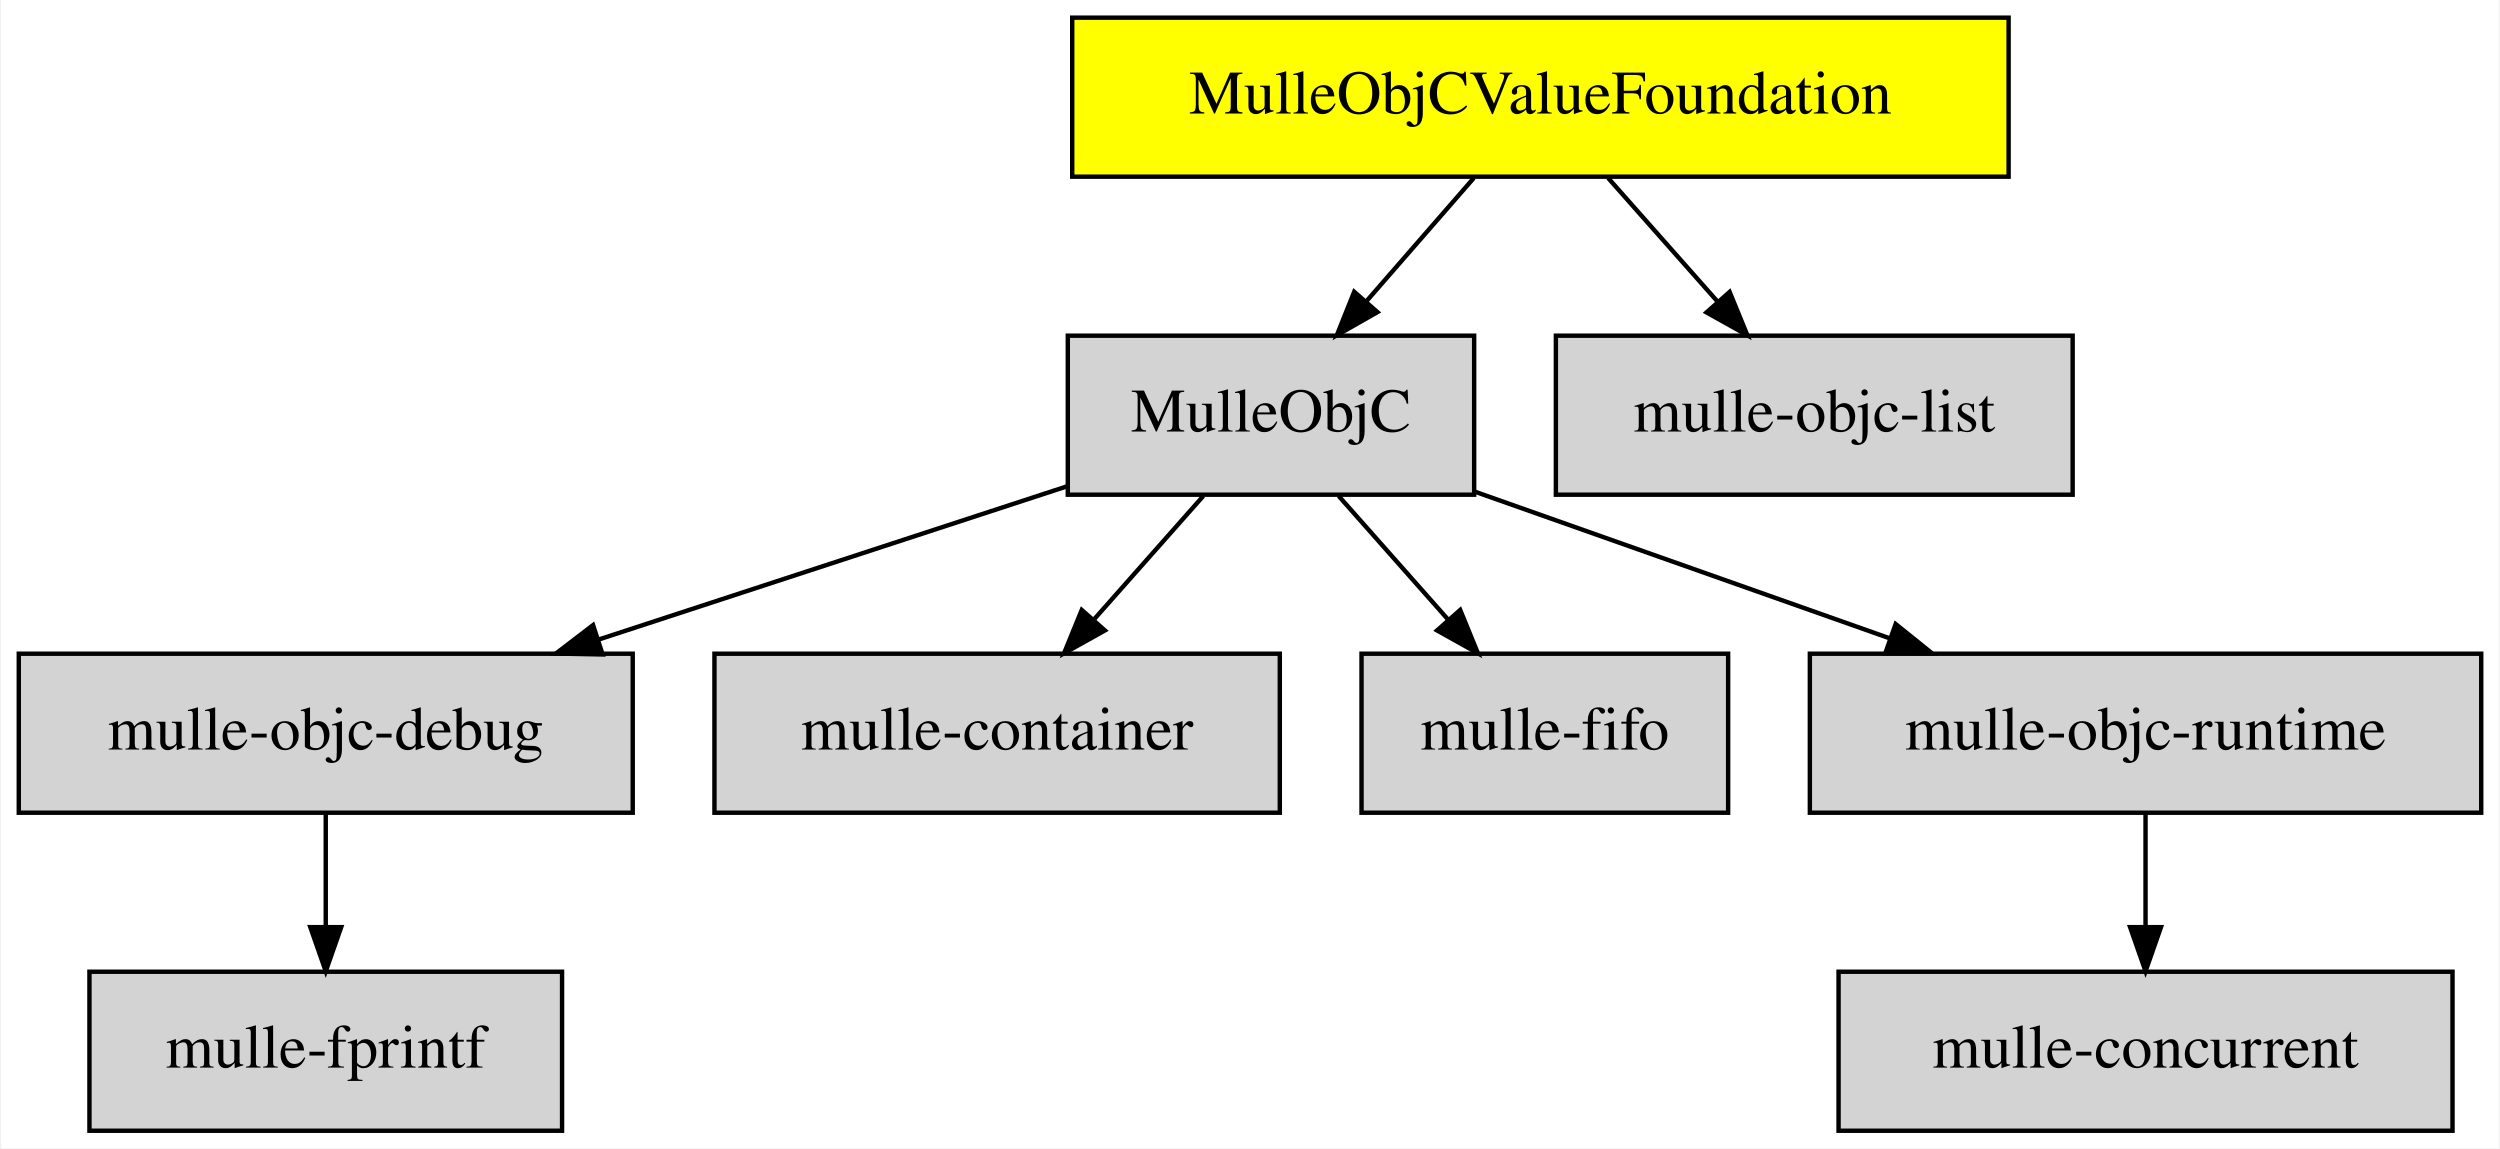
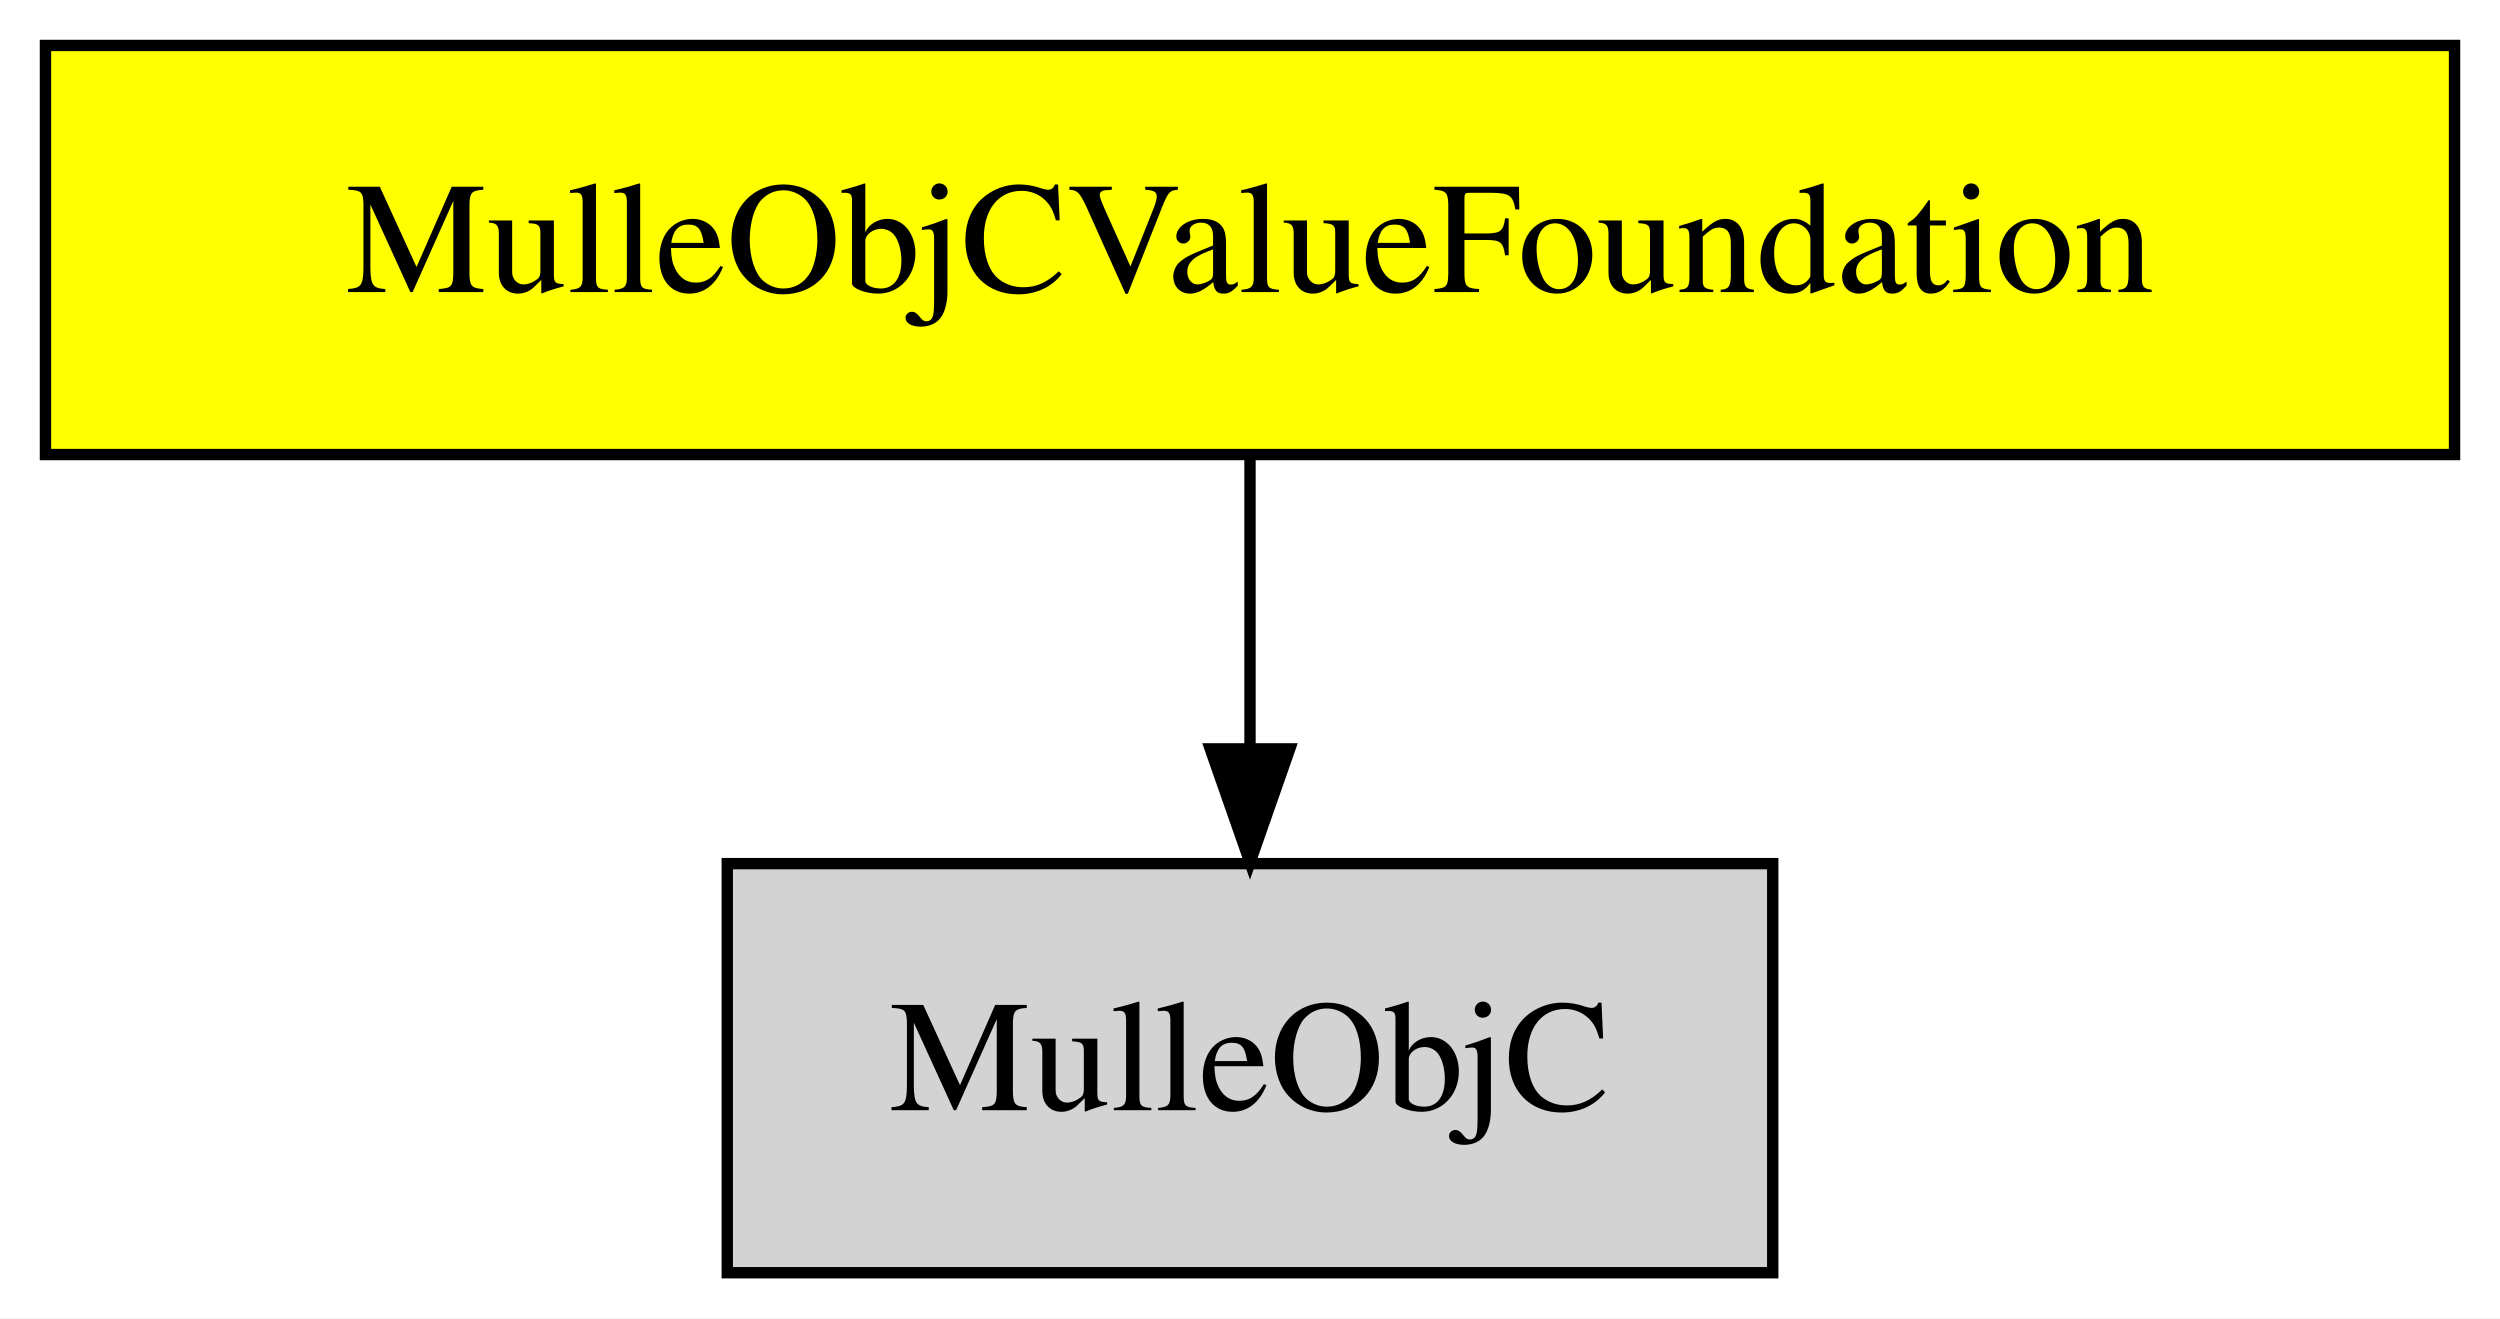
- <svg xmlns="http://www.w3.org/2000/svg" width="566pt" height="260pt" viewBox="0.00 0.00 565.50 260.00">
-   <g id="graph0" class="graph" transform="scale(1 1) rotate(0) translate(4 256)">
-     <polygon fill="white" stroke="transparent" points="-4,4 -4,-256 561.5,-256 561.5,4 -4,4" />
+ <svg xmlns="http://www.w3.org/2000/svg" width="220pt" height="116pt" viewBox="0.00 0.00 220.00 116.00">
+   <g id="graph0" class="graph" transform="scale(1 1) rotate(0) translate(4 112)">
+     <polygon fill="white" stroke="transparent" points="-4,4 -4,-112 216,-112 216,4 -4,4" />
    <g id="node1" class="node">
-       <polygon fill="yellow" stroke="black" points="450.5,-252 238.5,-252 238.5,-216 450.5,-216 450.5,-252" />
-       <text text-anchor="middle" x="344.5" y="-230.3" font-family="Times,serif" font-size="14.00">MulleObjCValueFoundation</text>
-     </g>
-     <g id="node4" class="node">
-       <polygon fill="lightgrey" stroke="black" points="329.5,-180 237.5,-180 237.5,-144 329.5,-144 329.5,-180" />
-       <text text-anchor="middle" x="283.5" y="-158.3" font-family="Times,serif" font-size="14.00">MulleObjC</text>
-     </g>
-     <g id="edge7" class="edge">
-       <path fill="none" stroke="black" d="M329.42,-215.7C322.11,-207.3 313.19,-197.07 305.16,-187.86" />
-       <polygon fill="black" stroke="black" points="307.61,-185.34 298.41,-180.1 302.34,-189.94 307.61,-185.34" />
-     </g>
-     <g id="node9" class="node">
-       <polygon fill="lightgrey" stroke="black" points="465,-180 348,-180 348,-144 465,-144 465,-180" />
-       <text text-anchor="middle" x="406.5" y="-158.3" font-family="Times,serif" font-size="14.00">mulle-objc-list</text>
-     </g>
-     <g id="edge8" class="edge">
-       <path fill="none" stroke="black" d="M359.83,-215.7C367.26,-207.3 376.32,-197.07 384.48,-187.86" />
-       <polygon fill="black" stroke="black" points="387.34,-189.91 391.35,-180.1 382.1,-185.27 387.34,-189.91" />
+       <polygon fill="yellow" stroke="black" points="212,-108 0,-108 0,-72 212,-72 212,-108" />
+       <text text-anchor="middle" x="106" y="-86.3" font-family="Times,serif" font-size="14.00">MulleObjCValueFoundation</text>
    </g>
    <g id="node2" class="node">
-       <polygon fill="lightgrey" stroke="black" points="139,-108 0,-108 0,-72 139,-72 139,-108" />
-       <text text-anchor="middle" x="69.5" y="-86.3" font-family="Times,serif" font-size="14.00">mulle-objc-debug</text>
-     </g>
-     <g id="node3" class="node">
-       <polygon fill="lightgrey" stroke="black" points="123,-36 16,-36 16,0 123,0 123,-36" />
-       <text text-anchor="middle" x="69.5" y="-14.3" font-family="Times,serif" font-size="14.00">mulle-fprintf</text>
+       <polygon fill="lightgrey" stroke="black" points="152,-36 60,-36 60,0 152,0 152,-36" />
+       <text text-anchor="middle" x="106" y="-14.3" font-family="Times,serif" font-size="14.00">MulleObjC</text>
    </g>
    <g id="edge1" class="edge">
-       <path fill="none" stroke="black" d="M69.5,-71.7C69.5,-63.98 69.5,-54.71 69.5,-46.11" />
-       <polygon fill="black" stroke="black" points="73,-46.1 69.5,-36.1 66,-46.1 73,-46.1" />
-     </g>
-     <g id="edge4" class="edge">
-       <path fill="none" stroke="black" d="M237.33,-145.9C206.35,-135.76 165.19,-122.3 131.38,-111.24" />
-       <polygon fill="black" stroke="black" points="132.19,-107.83 121.6,-108.04 130.02,-114.48 132.19,-107.83" />
-     </g>
-     <g id="node5" class="node">
-       <polygon fill="lightgrey" stroke="black" points="285.5,-108 157.5,-108 157.5,-72 285.5,-72 285.5,-108" />
-       <text text-anchor="middle" x="221.5" y="-86.3" font-family="Times,serif" font-size="14.00">mulle-container</text>
-     </g>
-     <g id="edge2" class="edge">
-       <path fill="none" stroke="black" d="M268.17,-143.7C260.74,-135.3 251.68,-125.07 243.52,-115.86" />
-       <polygon fill="black" stroke="black" points="245.9,-113.27 236.65,-108.1 240.66,-117.91 245.9,-113.27" />
-     </g>
-     <g id="node6" class="node">
-       <polygon fill="lightgrey" stroke="black" points="387,-108 304,-108 304,-72 387,-72 387,-108" />
-       <text text-anchor="middle" x="345.5" y="-86.3" font-family="Times,serif" font-size="14.00">mulle-fifo</text>
-     </g>
-     <g id="edge3" class="edge">
-       <path fill="none" stroke="black" d="M298.83,-143.7C306.26,-135.3 315.32,-125.07 323.48,-115.86" />
-       <polygon fill="black" stroke="black" points="326.34,-117.91 330.35,-108.1 321.1,-113.27 326.34,-117.91" />
-     </g>
-     <g id="node7" class="node">
-       <polygon fill="lightgrey" stroke="black" points="557.5,-108 405.5,-108 405.5,-72 557.5,-72 557.5,-108" />
-       <text text-anchor="middle" x="481.5" y="-86.3" font-family="Times,serif" font-size="14.00">mulle-objc-runtime</text>
-     </g>
-     <g id="edge5" class="edge">
-       <path fill="none" stroke="black" d="M329.67,-144.68C357.72,-134.76 393.77,-122.02 423.7,-111.44" />
-       <polygon fill="black" stroke="black" points="424.92,-114.72 433.18,-108.08 422.59,-108.12 424.92,-114.72" />
-     </g>
-     <g id="node8" class="node">
-       <polygon fill="lightgrey" stroke="black" points="551,-36 412,-36 412,0 551,0 551,-36" />
-       <text text-anchor="middle" x="481.5" y="-14.3" font-family="Times,serif" font-size="14.00">mulle-concurrent</text>
-     </g>
-     <g id="edge6" class="edge">
-       <path fill="none" stroke="black" d="M481.5,-71.7C481.5,-63.98 481.5,-54.71 481.5,-46.11" />
-       <polygon fill="black" stroke="black" points="485,-46.1 481.5,-36.1 478,-46.1 485,-46.1" />
+       <path fill="none" stroke="black" d="M106,-71.7C106,-63.98 106,-54.71 106,-46.11" />
+       <polygon fill="black" stroke="black" points="109.5,-46.1 106,-36.1 102.5,-46.1 109.5,-46.1" />
    </g>
  </g>
</svg>
